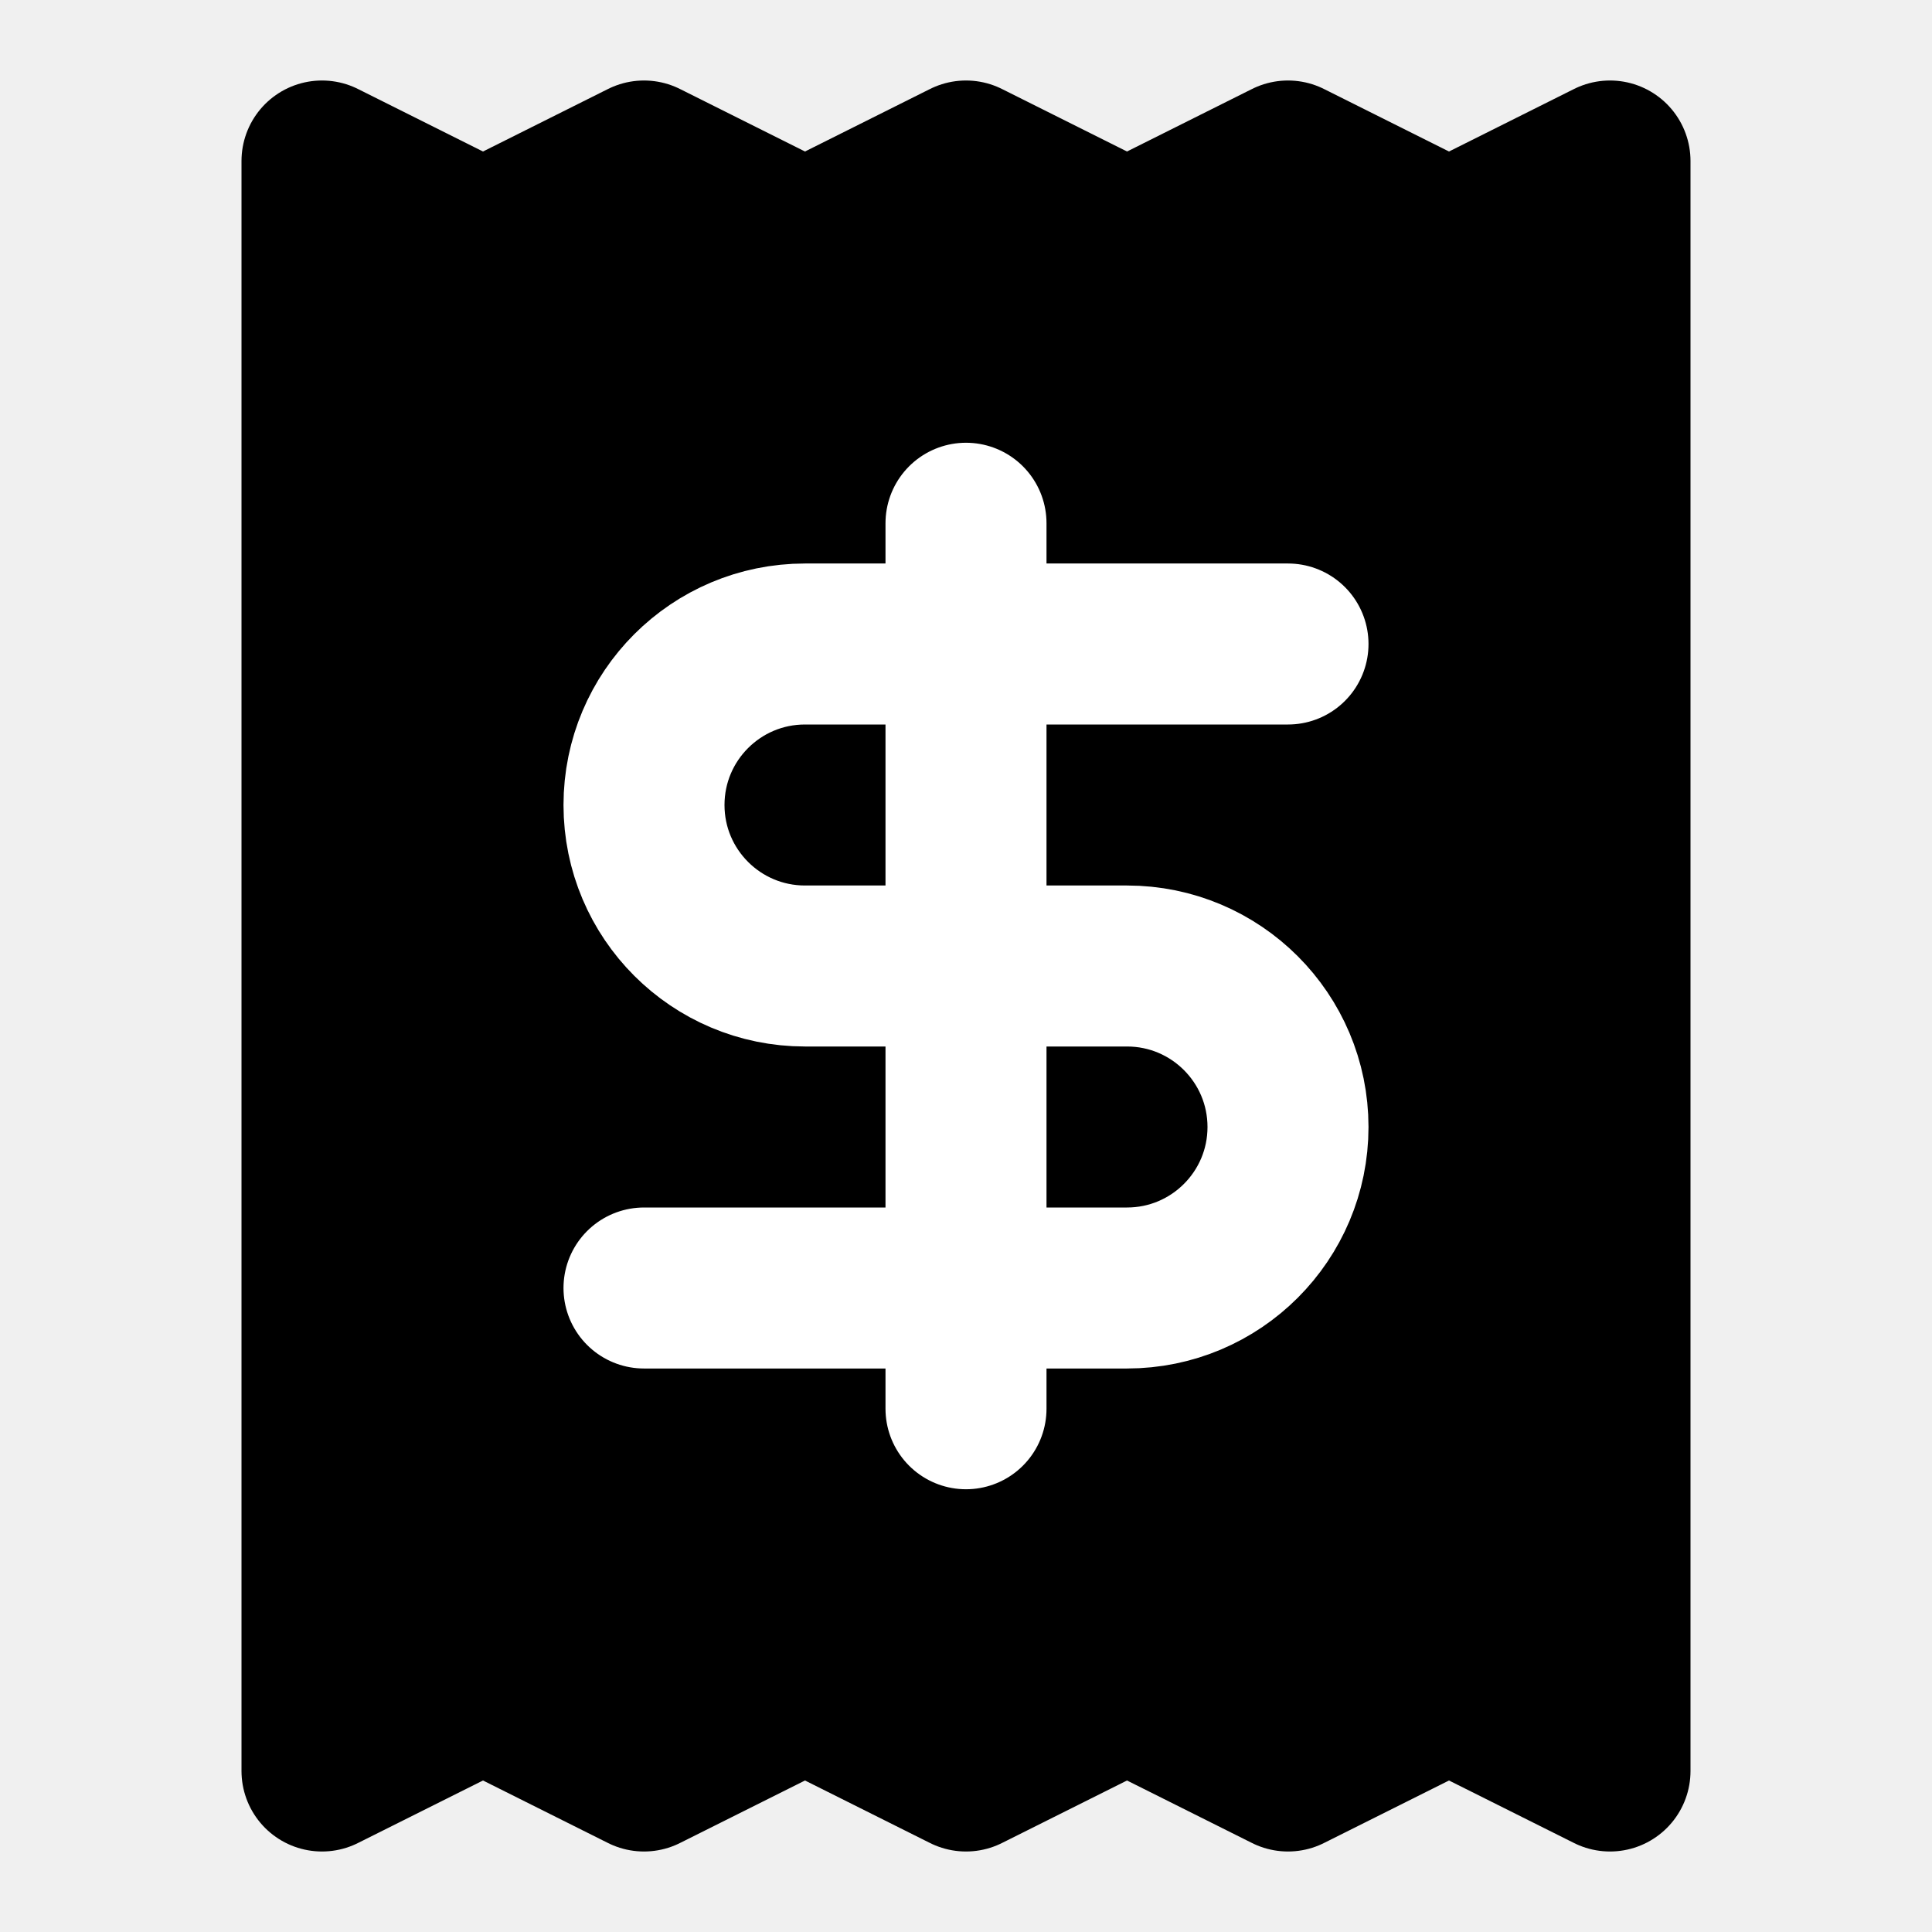
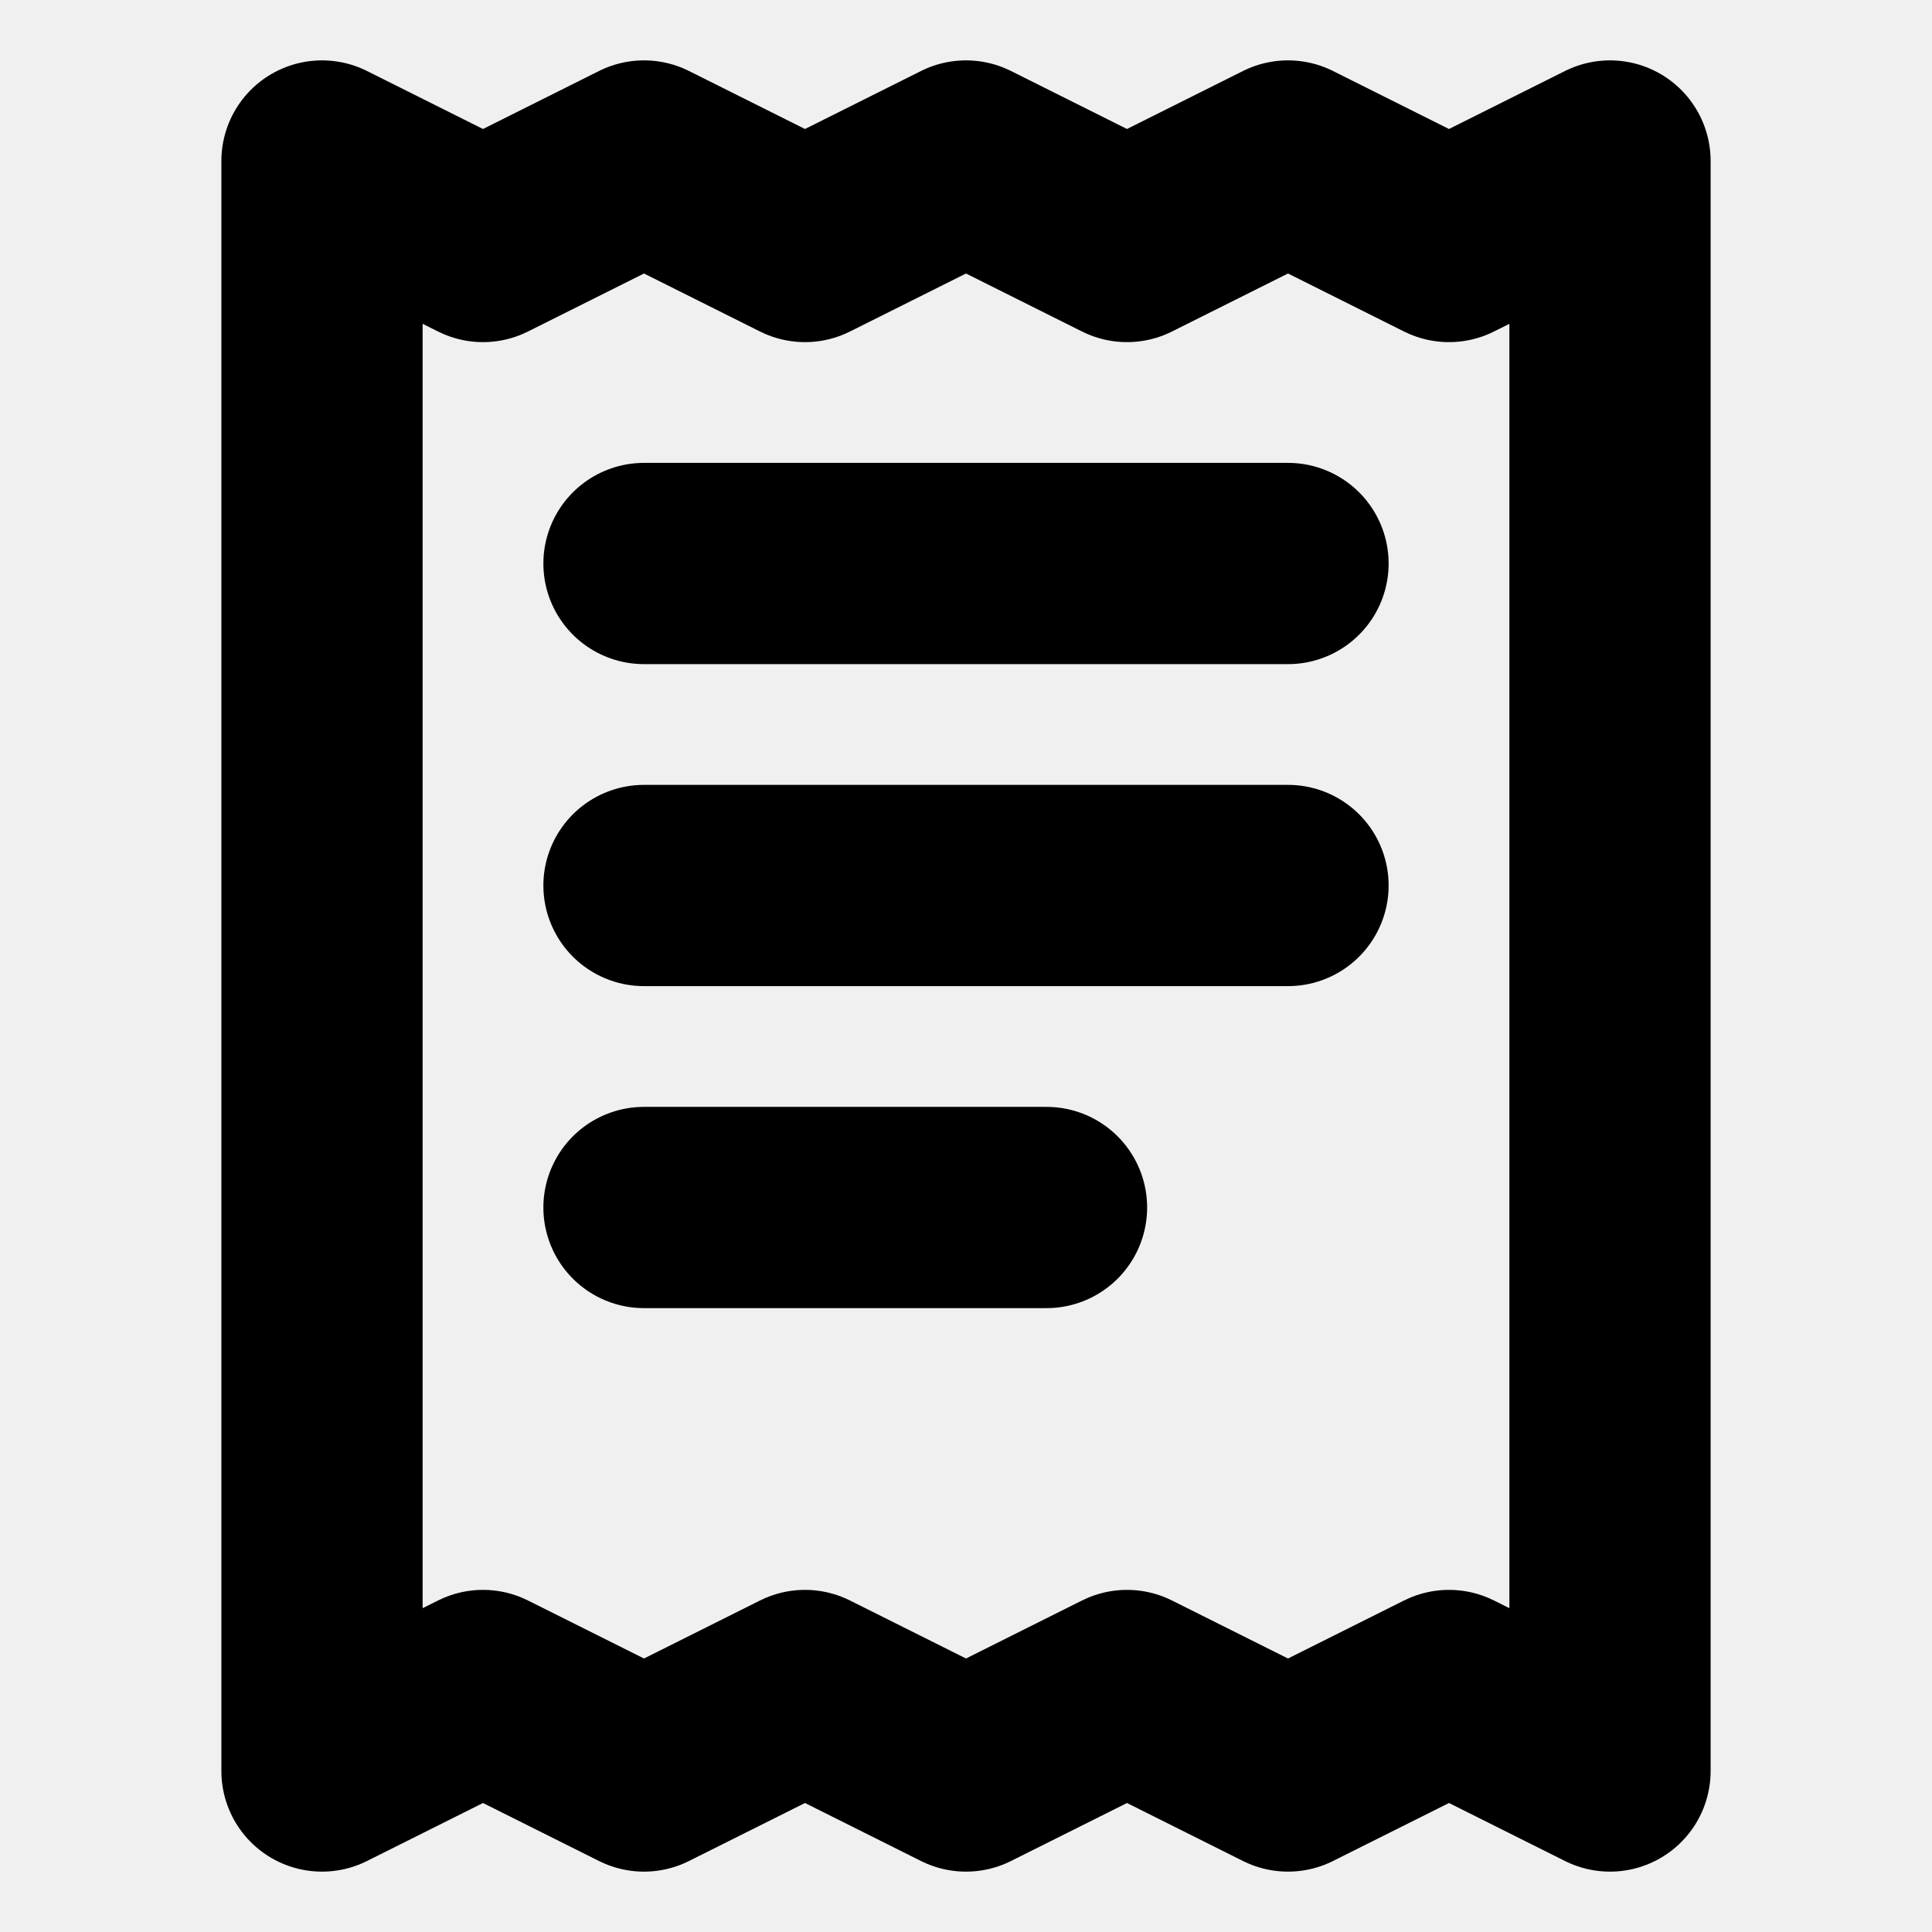
- <svg xmlns="http://www.w3.org/2000/svg" viewBox="0 0 24 24" fill="none" stroke="currentColor" stroke-width="2" stroke-linecap="round" stroke-linejoin="round">
-   <path d="M4 2v20l2-1 2 1 2-1 2 1 2-1 2 1 2-1 2 1V2l-2 1-2-1-2 1-2-1-2 1-2-1-2 1Z" fill="currentColor" />
-   <path d="M16 8h-6a2 2 0 1 0 0 4h4a2 2 0 1 1 0 4H8" stroke="#fff" />
-   <path d="M12 17.5v-11" stroke="#fff" />
+ <svg xmlns="http://www.w3.org/2000/svg" viewBox="0 0 24 24" fill="none" stroke="currentColor" stroke-width="2.5" stroke-linecap="round" stroke-linejoin="round">
+   <path d="M4 2v20l2-1 2 1 2-1 2 1 2-1 2 1 2-1 2 1V2l-2 1-2-1-2 1-2-1-2 1-2-1-2 1Z" />
+   <path d="M8 7h8" />
+   <path d="M8 11h8" />
+   <path d="M8 15h5" />
</svg>
